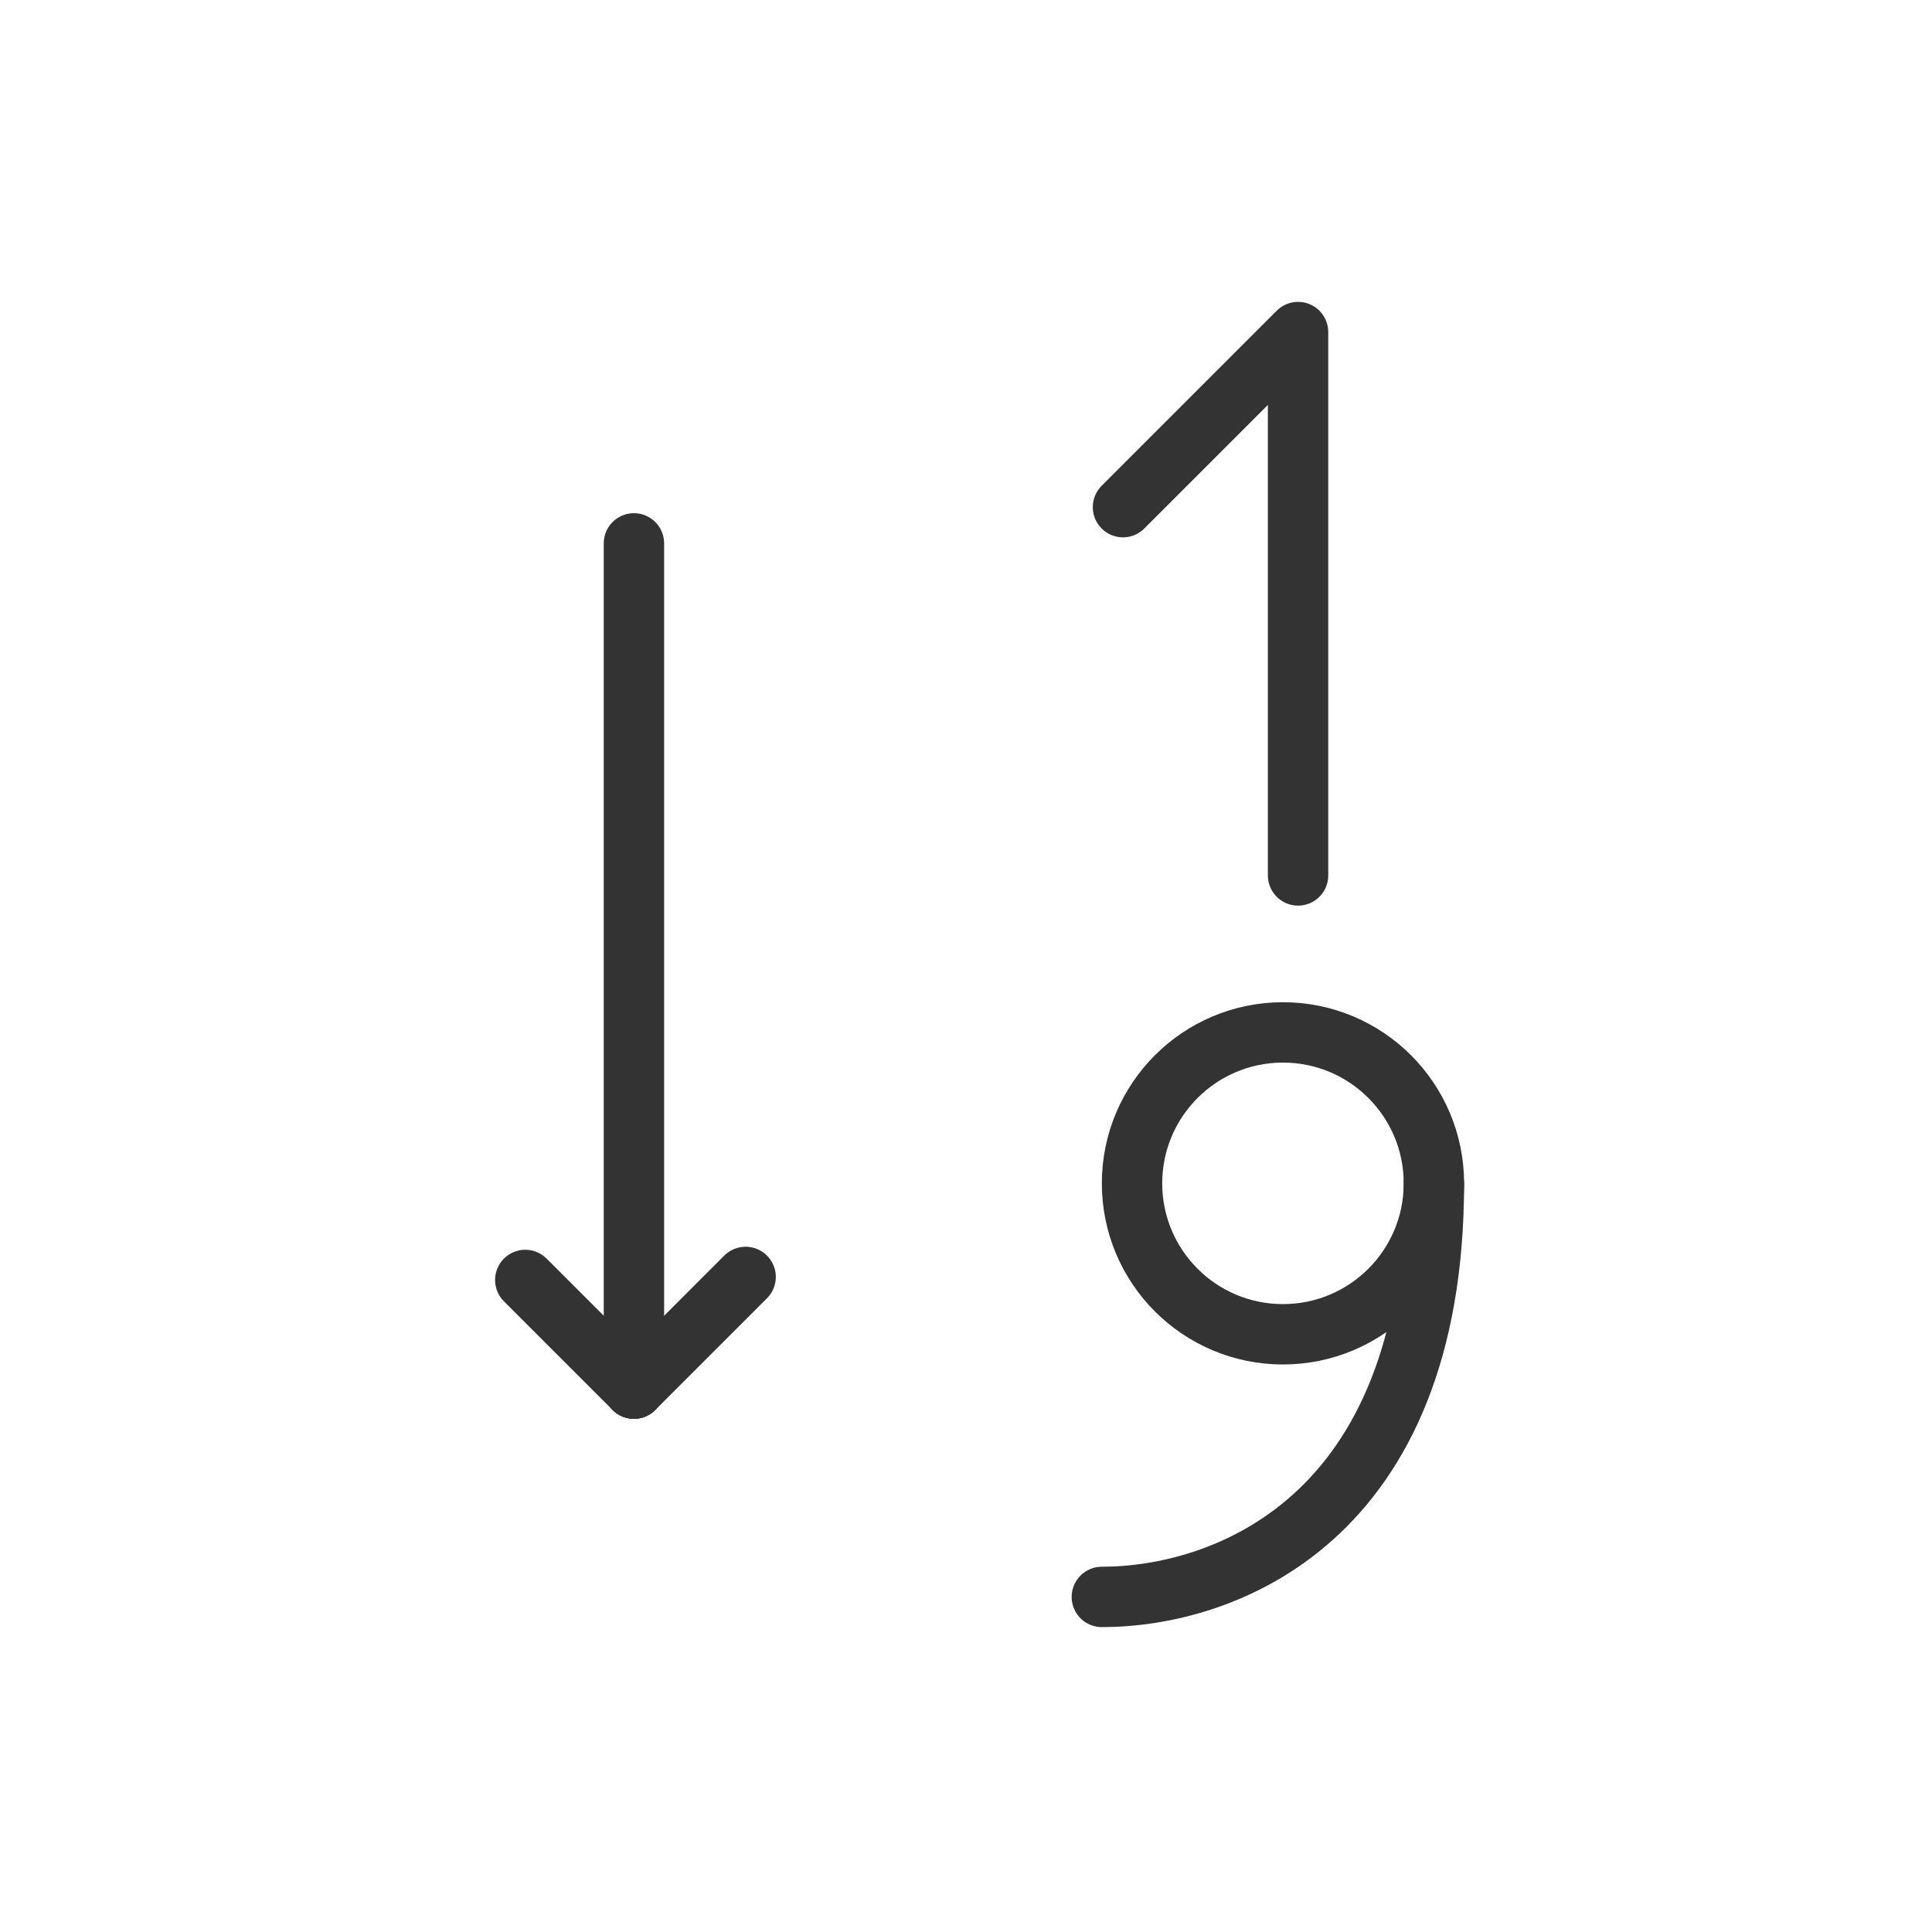
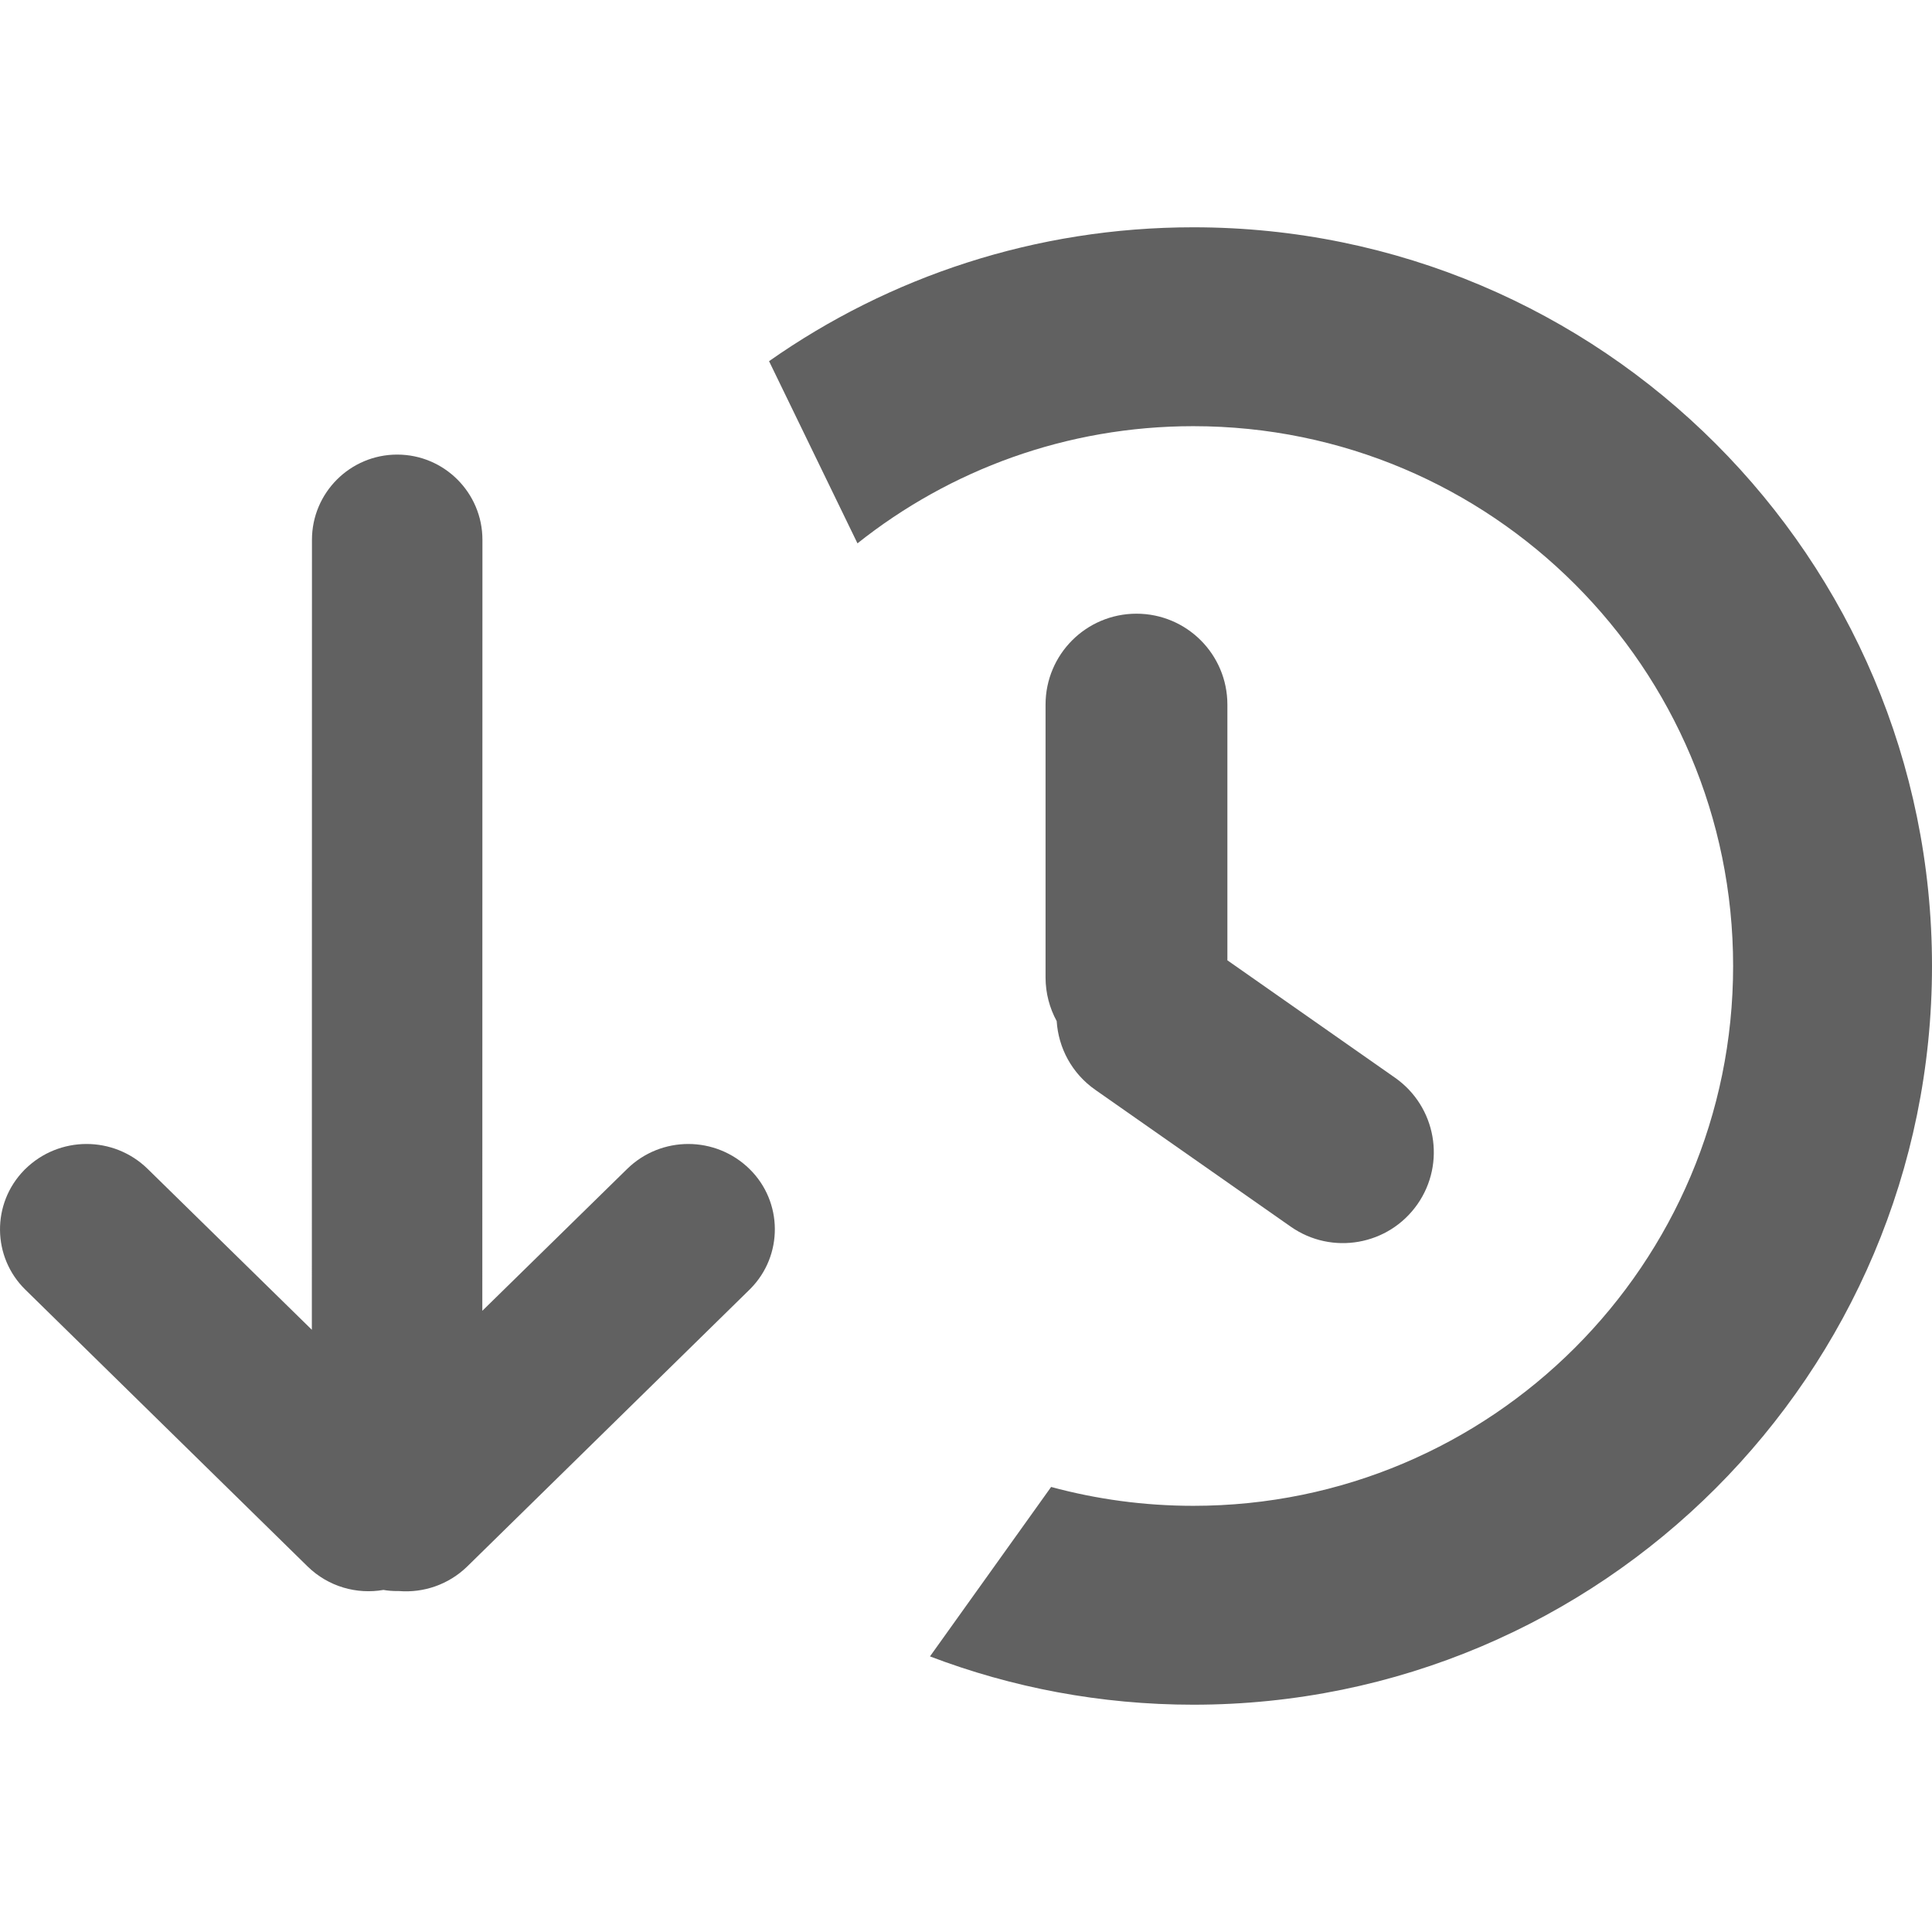
- <svg xmlns="http://www.w3.org/2000/svg" enable-background="new 0 0 64 64" id="Layer_1" version="1.1" viewBox="0 0 64 64" xml:space="preserve">
-   <line fill="none" stroke="#333333" stroke-linecap="round" stroke-linejoin="round" stroke-miterlimit="10" stroke-width="2" x1="21" x2="21" y1="46" y2="18" />
-   <line fill="none" stroke="#333333" stroke-linecap="round" stroke-linejoin="round" stroke-miterlimit="10" stroke-width="2" x1="21" x2="24.7" y1="46" y2="42.3" />
-   <line fill="none" stroke="#333333" stroke-linecap="round" stroke-linejoin="round" stroke-miterlimit="10" stroke-width="2" x1="21" x2="17.4" y1="46" y2="42.4" />
-   <polyline fill="none" points="  43,29 43,11 37.2,16.8 " stroke="#333333" stroke-linecap="round" stroke-linejoin="round" stroke-miterlimit="10" stroke-width="2" />
-   <circle cx="42.5" cy="39.2" fill="none" r="5" stroke="#333333" stroke-linecap="round" stroke-linejoin="round" stroke-miterlimit="10" stroke-width="2" />
-   <path d="  M36.5,52.9c4,0,11-2.5,11-13.7l0,0" fill="none" stroke="#333333" stroke-linecap="round" stroke-linejoin="round" stroke-miterlimit="10" stroke-width="2" />
+ <svg xmlns="http://www.w3.org/2000/svg" width="17px" height="17px" viewBox="0 0 17 17" version="1.1">
+   <g id="Page-1" stroke="none" stroke-width="1" fill="none" fill-rule="evenodd">
+     <g id="Group-7" transform="translate(0, 2)" fill="#616161">
+       <path d="M10.5,0 C14.09,0 17,2.91 17,6.5 C17,10.09 14.09,13 10.5,13 C9.684,13 8.902,12.849 8.183,12.575 L9.249,11.084 C9.648,11.192 10.067,11.25 10.5,11.25 C13.123,11.25 15.25,9.123 15.25,6.5 C15.25,3.877 13.123,1.75 10.5,1.75 C9.383,1.75 8.356,2.136 7.545,2.781 L6.767,1.178 C7.823,0.436 9.111,0 10.5,0 Z" id="Combined-Shape" />
+       <path d="M3.495,2 C3.909,2 4.245,2.336 4.245,2.75 L4.244,9.534 L5.518,8.286 C5.818,7.992 6.298,7.993 6.597,8.288 C6.889,8.576 6.892,9.047 6.604,9.339 L6.595,9.348 L6.595,9.348 L4.112,11.783 C3.946,11.945 3.725,12.017 3.511,12 L3.495,12 L3.495,12 C3.454,12 3.413,11.997 3.374,11.99 C3.139,12.031 2.889,11.962 2.706,11.783 L0.223,9.348 C-0.07,9.061 -0.075,8.59 0.213,8.296 C0.216,8.293 0.218,8.29 0.221,8.288 C0.52,7.993 1,7.992 1.3,8.286 L2.744,9.701 L2.745,2.75 C2.745,2.336 3.081,2 3.495,2 Z" id="Combined-Shape" fill-rule="nonzero" />
+     </g>
+     <path d="M10,5.4 C10.442,5.4 10.8,5.758 10.8,6.2 L10.8,8.45 L12.275,9.483 C12.637,9.737 12.725,10.235 12.472,10.597 C12.218,10.959 11.72,11.047 11.358,10.794 L9.637,9.589 C9.43,9.444 9.313,9.219 9.298,8.985 C9.236,8.871 9.2,8.74 9.2,8.6 L9.2,6.2 C9.2,5.758 9.558,5.4 10,5.4 Z" id="Combined-Shape" fill="#616161" />
+   </g>
</svg>
